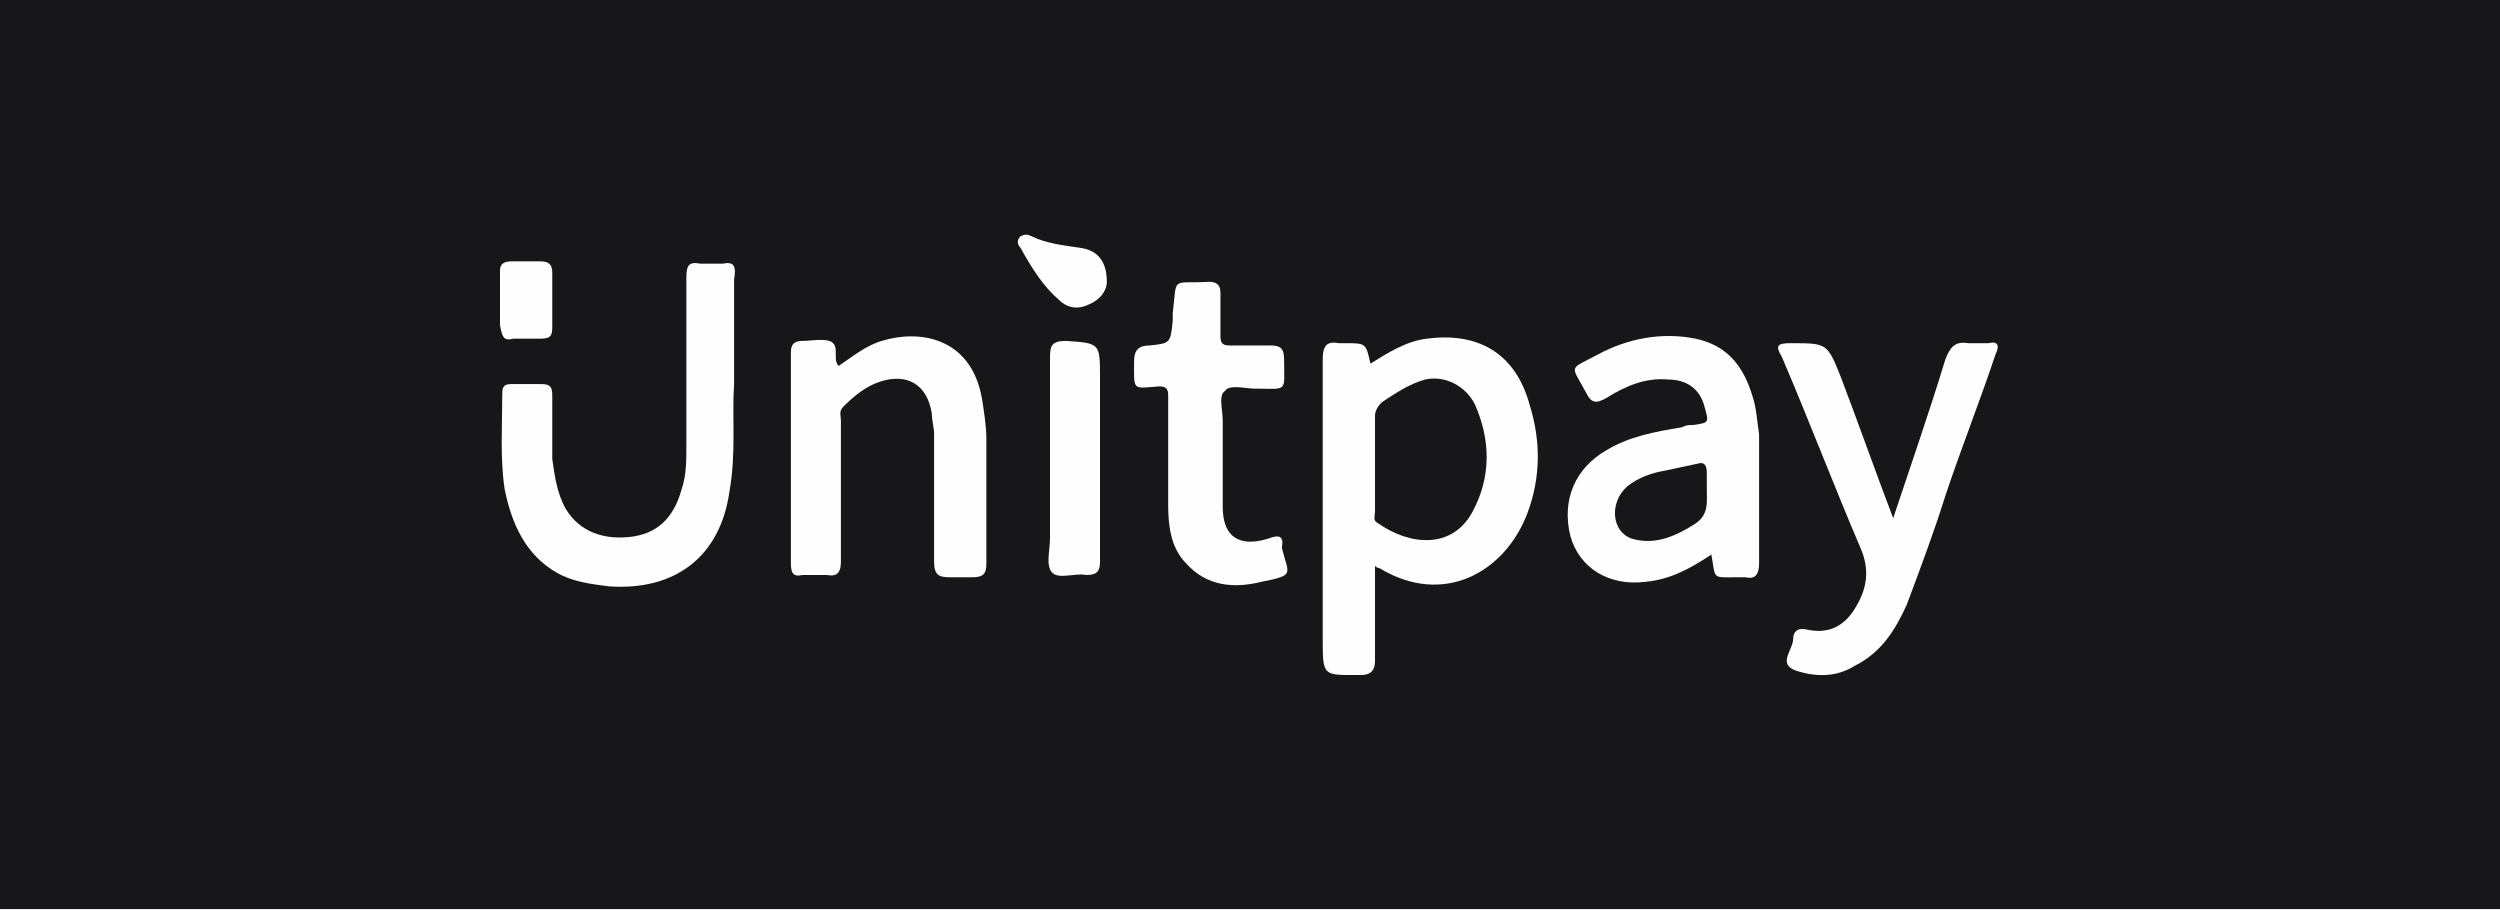
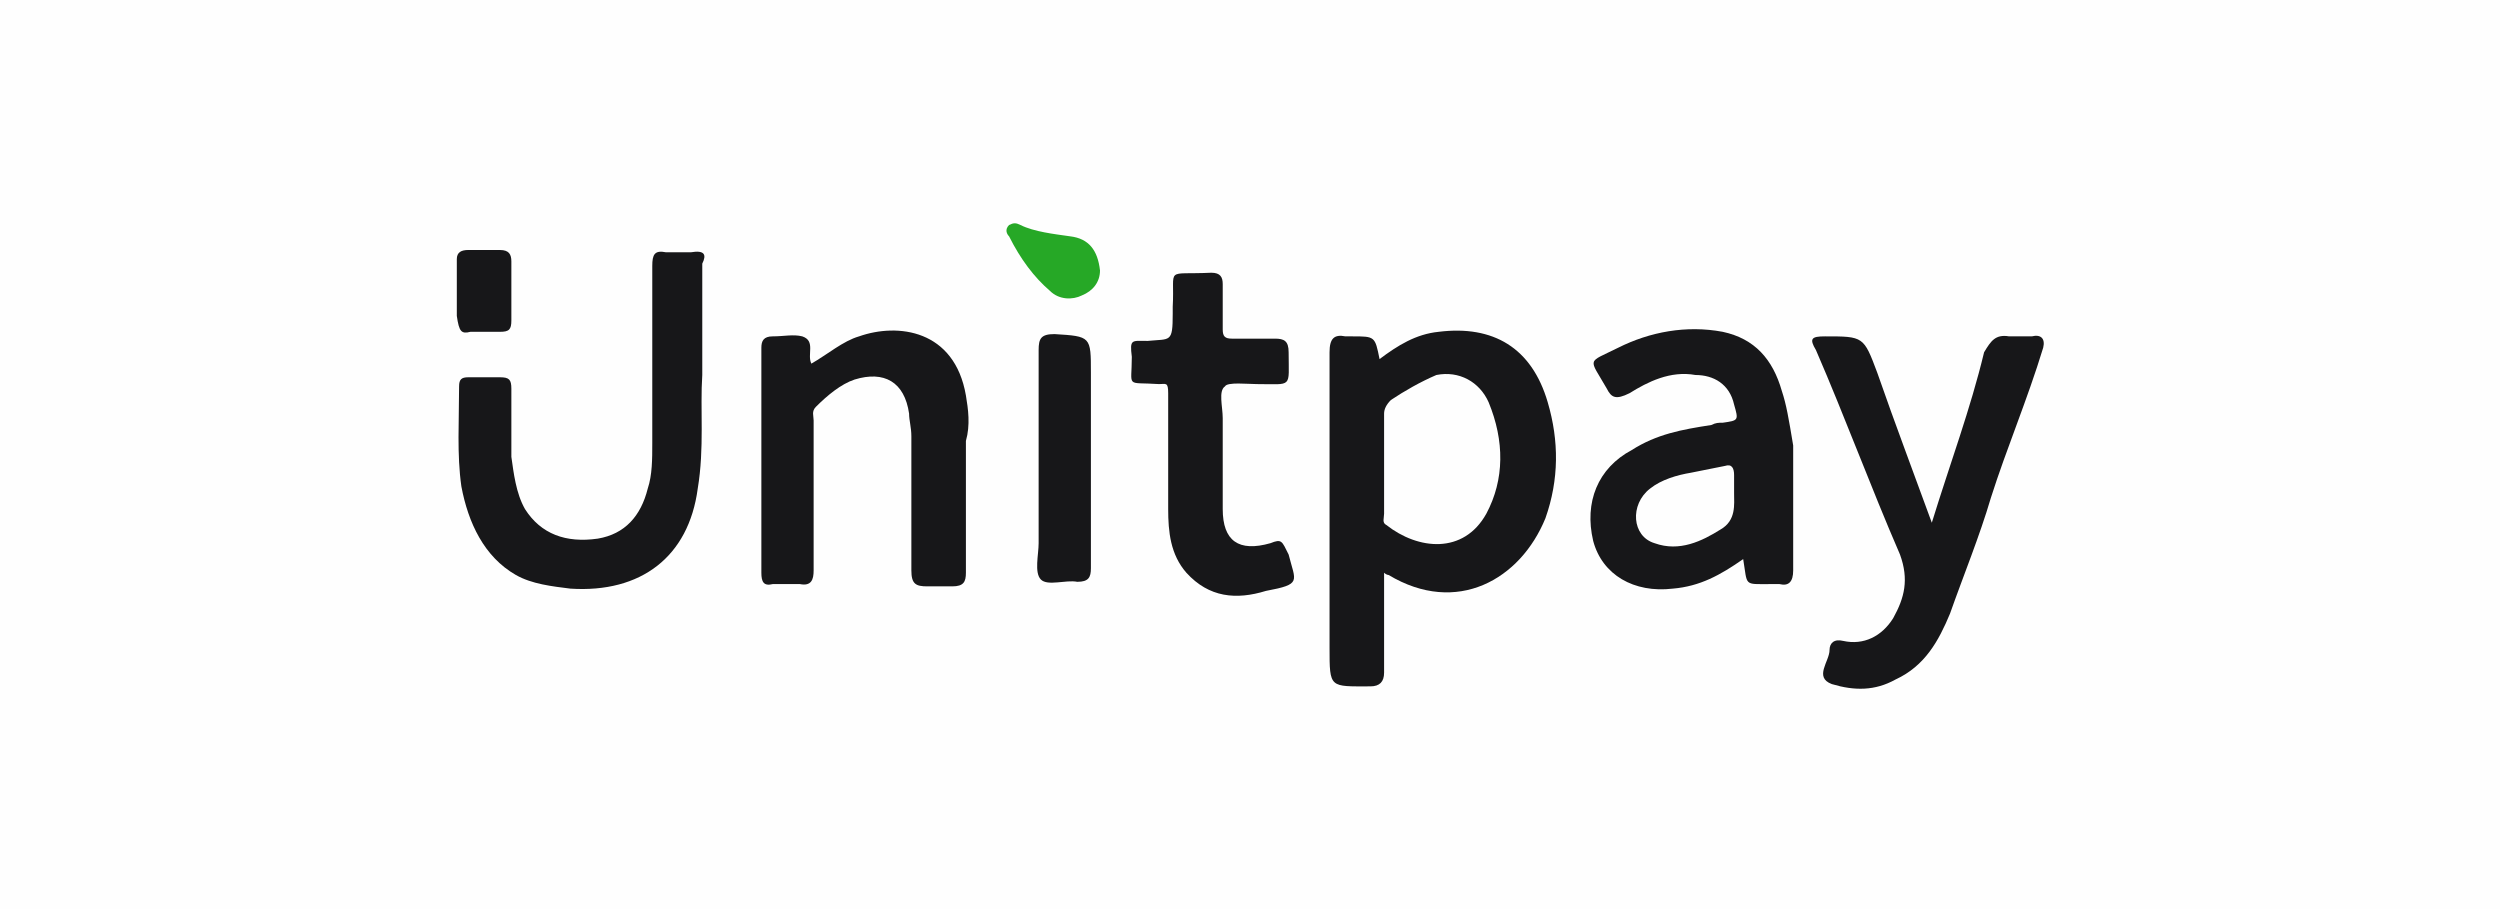
<svg xmlns="http://www.w3.org/2000/svg" version="1.1" id="Слой_1" x="0px" y="0px" width="110px" height="40px" viewBox="0 0 110 40" style="enable-background:new 0 0 110 40;" xml:space="preserve">
  <style type="text/css">
- 	.st0{fill:#171719;}
- 	.st1{fill:#FEFEFE;}
+ 	.st0{fill:#FEFEFE;}
+ 	.st1{fill:#171719;}
+ 	.st2{fill:#26A826;}
</style>
  <rect class="st0" width="110" height="40" />
  <g>
-     <path class="st1" d="M62.8,14.9c-0.9,0.1-1.7,0.6-2.5,1.1c-0.2-0.9-0.2-0.9-1.1-0.9c-0.1,0-0.2,0-0.3,0c-0.5-0.1-0.7,0.1-0.7,0.7   c0,4.1,0,8.2,0,12.3c0,1.7,0,1.6,1.7,1.6c0.4,0,0.6-0.2,0.6-0.6c0-0.8,0-1.6,0-2.5c0-0.6,0-1.1,0-1.7c0.1,0.1,0.2,0.1,0.2,0.1   c2.8,1.7,5.5,0.2,6.5-2.4c0.6-1.6,0.6-3.2,0.1-4.8C66.7,15.6,65.1,14.6,62.8,14.9z M64.8,22.5C63.9,24.2,62,24,60.6,23   c-0.2-0.1-0.1-0.3-0.1-0.5c0-0.7,0-1.4,0-2.1s0-1.4,0-2.1c0-0.2,0.1-0.4,0.3-0.6c0.6-0.4,1.2-0.8,1.9-1c0.9-0.2,1.8,0.3,2.2,1.1   C65.6,19.4,65.6,21,64.8,22.5z" />
-     <path class="st1" d="M77.1,17.4c-0.4-1.3-1.1-2.2-2.5-2.5c-1.5-0.3-3,0-4.3,0.7c-1.3,0.7-1.2,0.4-0.5,1.7c0.2,0.4,0.4,0.5,0.9,0.2   c0.8-0.5,1.7-0.9,2.7-0.8c0.8,0,1.4,0.4,1.6,1.2c0.2,0.7,0.2,0.7-0.5,0.8c-0.2,0-0.3,0-0.5,0.1c-1.2,0.2-2.3,0.4-3.3,1   c-1.4,0.8-2,2.2-1.6,3.8c0.4,1.4,1.7,2.2,3.3,2c1.1-0.1,2-0.6,2.9-1.2c0.2,1.1,0,1,1.1,1c0.1,0,0.3,0,0.4,0   c0.4,0.1,0.6-0.1,0.6-0.6c0-1.9,0-3.8,0-5.7C77.3,18.5,77.3,18,77.1,17.4z M74.5,23.1c-0.8,0.5-1.7,0.9-2.7,0.6   c-0.9-0.3-1-1.6-0.2-2.3c0.5-0.4,1.1-0.6,1.7-0.7c0.5-0.1,0.9-0.2,1.4-0.3c0.3-0.1,0.4,0.1,0.4,0.4c0,0.3,0,0.5,0,0.8   C75.1,22.1,75.2,22.7,74.5,23.1z" />
-     <path class="st1" d="M31.8,11.6c-0.3,0-0.7,0-1,0c-0.5-0.1-0.6,0.1-0.6,0.6c0,2.4,0,4.9,0,7.4c0,0.7,0,1.3-0.2,1.9   c-0.3,1.1-0.9,1.9-2.1,2.1c-1.3,0.2-2.4-0.2-3-1.2c-0.4-0.7-0.5-1.5-0.6-2.2c0-0.9,0-1.9,0-2.8c0-0.4-0.1-0.5-0.5-0.5   c-0.4,0-0.9,0-1.3,0c-0.3,0-0.4,0.1-0.4,0.4c0,1.4-0.1,2.8,0.1,4.2c0.3,1.5,0.9,2.9,2.3,3.7c0.7,0.4,1.5,0.5,2.3,0.6   c2.9,0.2,4.9-1.3,5.3-4.2c0.3-1.7,0.1-3.3,0.2-4.7c0-1.7,0-3.2,0-4.6C32.4,11.7,32.3,11.5,31.8,11.6z" />
-     <path class="st1" d="M43.2,17.5c-0.5-2.7-2.8-3-4.4-2.5c-0.7,0.2-1.3,0.7-1.9,1.1c-0.3-0.3,0.1-0.9-0.4-1.1c-0.4-0.1-0.8,0-1.2,0   c-0.4,0-0.5,0.2-0.5,0.5c0,3.1,0,6.2,0,9.3c0,0.4,0.1,0.6,0.5,0.5c0.4,0,0.7,0,1.1,0c0.5,0.1,0.6-0.2,0.6-0.6c0-2.1,0-4.1,0-6.2   c0-0.2-0.1-0.4,0.1-0.6c0.5-0.5,1-0.9,1.6-1.1c1.2-0.4,2.1,0.1,2.3,1.4c0,0.3,0.1,0.6,0.1,0.9c0,1.9,0,3.7,0,5.6   c0,0.6,0.2,0.7,0.7,0.7c0.3,0,0.7,0,1,0c0.5,0,0.6-0.2,0.6-0.6c0-1.8,0-3.6,0-5.5C43.4,18.8,43.3,18.1,43.2,17.5z" />
-     <path class="st1" d="M87.5,15.1c-0.3,0-0.6,0-0.9,0c-0.6-0.1-0.8,0.2-1,0.7c-0.7,2.3-1.5,4.6-2.3,7c-0.8-2.1-1.5-4.1-2.3-6.2   c-0.6-1.5-0.6-1.5-2.2-1.5c-0.6,0-0.7,0.1-0.4,0.6c1.2,2.8,2.3,5.7,3.5,8.5c0.4,1,0.2,1.8-0.3,2.6c-0.5,0.8-1.2,1.1-2.1,0.9   c-0.4-0.1-0.6,0.1-0.6,0.4c0,0.5-0.7,1.1,0.1,1.4c0.9,0.3,1.8,0.3,2.6-0.2c1.2-0.6,1.8-1.6,2.3-2.7c0.6-1.6,1.2-3.2,1.7-4.8   c0.7-2.1,1.5-4.1,2.2-6.2C88,15.2,87.9,15,87.5,15.1z" />
-     <path class="st1" d="M55.8,23.7c-1.3,0.4-2-0.1-2-1.4c0-1.3,0-2.6,0-3.8c0-0.5-0.2-1.1,0.1-1.3c0.2-0.3,0.9-0.1,1.3-0.1   c1.5,0,1.3,0.2,1.3-1.3c0-0.5-0.2-0.6-0.6-0.6c-0.6,0-1.2,0-1.8,0c-0.3,0-0.4-0.1-0.4-0.4c0-0.6,0-1.3,0-1.9c0-0.3-0.1-0.5-0.5-0.5   c-1.7,0.1-1.4-0.3-1.6,1.4c0,0.1,0,0.2,0,0.3c-0.1,1-0.1,1-1,1.1c-0.5,0-0.7,0.2-0.7,0.7c0,1.3-0.1,1.2,1.1,1.1   c0.3,0,0.4,0.1,0.4,0.4c0,0.9,0,1.7,0,2.6c0,0.7,0,1.4,0,2.2c0,0.9,0.1,1.9,0.8,2.6c0.9,1,2.1,1.1,3.3,0.8c1.5-0.3,1.2-0.3,0.9-1.5   C56.5,23.6,56.3,23.5,55.8,23.7z" />
-     <path class="st1" d="M48.4,16.6c0-1.5,0-1.5-1.5-1.6c-0.6,0-0.7,0.2-0.7,0.7c0,2.7,0,5.3,0,8c0,0.5-0.2,1.2,0.1,1.5   c0.3,0.3,1,0,1.5,0.1c0.5,0,0.6-0.2,0.6-0.6c0-1.5,0-3,0-4.6C48.4,19,48.4,17.8,48.4,16.6z" />
-     <path class="st1" d="M47.5,10.9c-0.7-0.1-1.5-0.2-2.1-0.5c-0.2-0.1-0.3-0.1-0.5,0c-0.2,0.2-0.1,0.4,0,0.5c0.5,0.9,1,1.7,1.7,2.3   c0.4,0.4,0.9,0.4,1.3,0.2c0.5-0.2,0.8-0.6,0.8-1C48.7,11.5,48.3,11,47.5,10.9z" />
-     <path class="st1" d="M22.6,14.9c0.4,0,0.8,0,1.2,0c0.4,0,0.5-0.1,0.5-0.5c0-0.4,0-0.8,0-1.2c0-0.4,0-0.8,0-1.2   c0-0.3-0.1-0.5-0.5-0.5c-0.4,0-0.9,0-1.3,0c-0.3,0-0.5,0.1-0.5,0.4c0,0.8,0,1.6,0,2.4C22.1,14.9,22.2,15,22.6,14.9z" />
+     <path class="st1" d="M63.3,14.6c-1,0.1-1.8,0.6-2.6,1.2c-0.2-1-0.2-1-1.2-1c-0.1,0-0.2,0-0.3,0c-0.5-0.1-0.7,0.1-0.7,0.7   c0,4.3,0,8.7,0,13c0,1.8,0,1.7,1.8,1.7c0.4,0,0.6-0.2,0.6-0.6c0-0.8,0-1.7,0-2.6c0-0.6,0-1.2,0-1.8c0.1,0.1,0.2,0.1,0.2,0.1   c3,1.8,5.8,0.2,6.9-2.5c0.6-1.7,0.6-3.4,0.1-5.1C67.4,15.3,65.7,14.3,63.3,14.6z M65.4,22.6c-1,1.8-3,1.6-4.4,0.5   c-0.2-0.1-0.1-0.3-0.1-0.5c0-0.7,0-1.5,0-2.2s0-1.5,0-2.2c0-0.2,0.1-0.4,0.3-0.6c0.6-0.4,1.3-0.8,2-1.1c1-0.2,1.9,0.3,2.3,1.2   C66.2,19.4,66.2,21.1,65.4,22.6z" />
+     <path class="st1" d="M78.4,17.2c-0.4-1.4-1.2-2.3-2.6-2.6c-1.6-0.3-3.2,0-4.6,0.7s-1.3,0.4-0.5,1.8c0.2,0.4,0.4,0.5,1,0.2   c0.8-0.5,1.8-1,2.9-0.8c0.8,0,1.5,0.4,1.7,1.3c0.2,0.7,0.2,0.7-0.5,0.8c-0.2,0-0.3,0-0.5,0.1c-1.3,0.2-2.4,0.4-3.5,1.1   c-1.5,0.8-2.1,2.3-1.7,4c0.4,1.5,1.8,2.3,3.5,2.1c1.2-0.1,2.1-0.6,3.1-1.3c0.2,1.2,0,1.1,1.2,1.1c0.1,0,0.3,0,0.4,0   c0.4,0.1,0.6-0.1,0.6-0.6v-5.5C78.7,18.4,78.6,17.8,78.4,17.2z M75.7,23.3c-0.8,0.5-1.8,1-2.9,0.6c-1-0.3-1.1-1.7-0.2-2.4   c0.5-0.4,1.2-0.6,1.8-0.7c0.5-0.1,1-0.2,1.5-0.3c0.3-0.1,0.4,0.1,0.4,0.4s0,0.5,0,0.8C76.3,22.2,76.4,22.9,75.7,23.3z" />
+     <path class="st1" d="M30.4,11.1c-0.3,0-0.7,0-1.1,0c-0.5-0.1-0.6,0.1-0.6,0.6c0,2.5,0,5.2,0,7.8c0,0.7,0,1.4-0.2,2   c-0.3,1.2-1,2-2.2,2.2c-1.4,0.2-2.5-0.2-3.2-1.3c-0.4-0.7-0.5-1.6-0.6-2.3c0-1,0-2,0-3c0-0.4-0.1-0.5-0.5-0.5s-1,0-1.4,0   c-0.3,0-0.4,0.1-0.4,0.4c0,1.5-0.1,3,0.1,4.4c0.3,1.6,1,3.1,2.4,3.9c0.7,0.4,1.6,0.5,2.4,0.6c3.1,0.2,5.2-1.4,5.6-4.4   c0.3-1.8,0.1-3.5,0.2-5c0-1.8,0-3.4,0-4.9C31.1,11.2,31,11,30.4,11.1z" />
+     <path class="st1" d="M42.5,17.4c-0.5-2.9-3-3.2-4.7-2.6c-0.7,0.2-1.4,0.8-2.1,1.2c-0.2-0.4,0.2-1-0.4-1.2c-0.4-0.1-0.8,0-1.3,0   c-0.4,0-0.5,0.2-0.5,0.5c0,3.3,0,6.6,0,9.9c0,0.4,0.1,0.6,0.5,0.5c0.4,0,0.7,0,1.2,0c0.5,0.1,0.6-0.2,0.6-0.6c0-2.2,0-4.3,0-6.6   c0-0.2-0.1-0.4,0.1-0.6c0.5-0.5,1.1-1,1.7-1.2c1.3-0.4,2.2,0.1,2.4,1.5c0,0.3,0.1,0.6,0.1,1c0,2,0,3.9,0,5.9c0,0.6,0.2,0.7,0.7,0.7   c0.3,0,0.7,0,1.1,0c0.5,0,0.6-0.2,0.6-0.6c0-1.9,0-3.8,0-5.8C42.7,18.7,42.6,18,42.5,17.4z" />
+     <path class="st1" d="M89.4,14.8c-0.3,0-0.6,0-1,0c-0.6-0.1-0.8,0.2-1.1,0.7C86.7,18,85.8,20.4,85,23c-0.8-2.2-1.6-4.3-2.4-6.6   c-0.6-1.6-0.6-1.6-2.3-1.6c-0.6,0-0.7,0.1-0.4,0.6c1.3,3,2.4,6,3.7,9c0.4,1.1,0.2,1.9-0.3,2.8c-0.5,0.8-1.3,1.2-2.2,1   c-0.4-0.1-0.6,0.1-0.6,0.4c0,0.5-0.7,1.2,0.1,1.5c1,0.3,1.9,0.3,2.8-0.2c1.3-0.6,1.9-1.7,2.4-2.9c0.6-1.7,1.3-3.4,1.8-5.1   c0.7-2.2,1.6-4.3,2.3-6.6C90,14.9,89.8,14.7,89.4,14.8z" />
+     <path class="st1" d="M55.9,23.9c-1.4,0.4-2.1-0.1-2.1-1.5c0-1.4,0-2.8,0-4c0-0.5-0.2-1.2,0.1-1.4c0.1-0.2,1-0.1,1.4-0.1   c1.6,0,1.4,0.2,1.4-1.4c0-0.5-0.2-0.6-0.6-0.6c-0.6,0-1.3,0-1.9,0c-0.3,0-0.4-0.1-0.4-0.4c0-0.6,0-1.4,0-2c0-0.3-0.1-0.5-0.5-0.5   c-2.1,0.1-1.6-0.3-1.7,1.5c0,0.1,0,0.2,0,0.3c0,1.3-0.1,1.1-1.1,1.2c-0.7,0-0.8-0.1-0.7,0.7c0,1.4-0.3,1.1,1.2,1.2   c0.3,0,0.4-0.1,0.4,0.4c0,1,0,1.8,0,2.8c0,0.7,0,1.5,0,2.3c0,1,0.1,2,0.8,2.8c1,1.1,2.2,1.2,3.5,0.8c1.6-0.3,1.3-0.4,1-1.6   C56.4,23.8,56.4,23.7,55.9,23.9z" />
+     <path class="st1" d="M48,16.4c0-1.6,0-1.6-1.6-1.7c-0.6,0-0.7,0.2-0.7,0.7c0,2.9,0,5.6,0,8.5c0,0.5-0.2,1.3,0.1,1.6s1.1,0,1.6,0.1   c0.5,0,0.6-0.2,0.6-0.6c0-1.6,0-3.2,0-4.9C48,18.9,48,17.7,48,16.4z" />
+     <path class="st2" d="M47.1,10.4c-0.7-0.1-1.6-0.2-2.2-0.5c-0.2-0.1-0.3-0.1-0.5,0c-0.2,0.2-0.1,0.4,0,0.5c0.5,1,1.1,1.8,1.8,2.4   c0.4,0.4,1,0.4,1.4,0.2c0.5-0.2,0.8-0.6,0.8-1.1C48.3,11,47.9,10.5,47.1,10.4z" />
+     <path class="st1" d="M20.7,14.6c0.4,0,0.8,0,1.3,0c0.4,0,0.5-0.1,0.5-0.5c0-0.4,0-0.8,0-1.3s0-0.8,0-1.3c0-0.3-0.1-0.5-0.5-0.5   s-1,0-1.4,0c-0.3,0-0.5,0.1-0.5,0.4c0,0.8,0,1.7,0,2.5C20.2,14.6,20.3,14.7,20.7,14.6z" />
  </g>
</svg>
